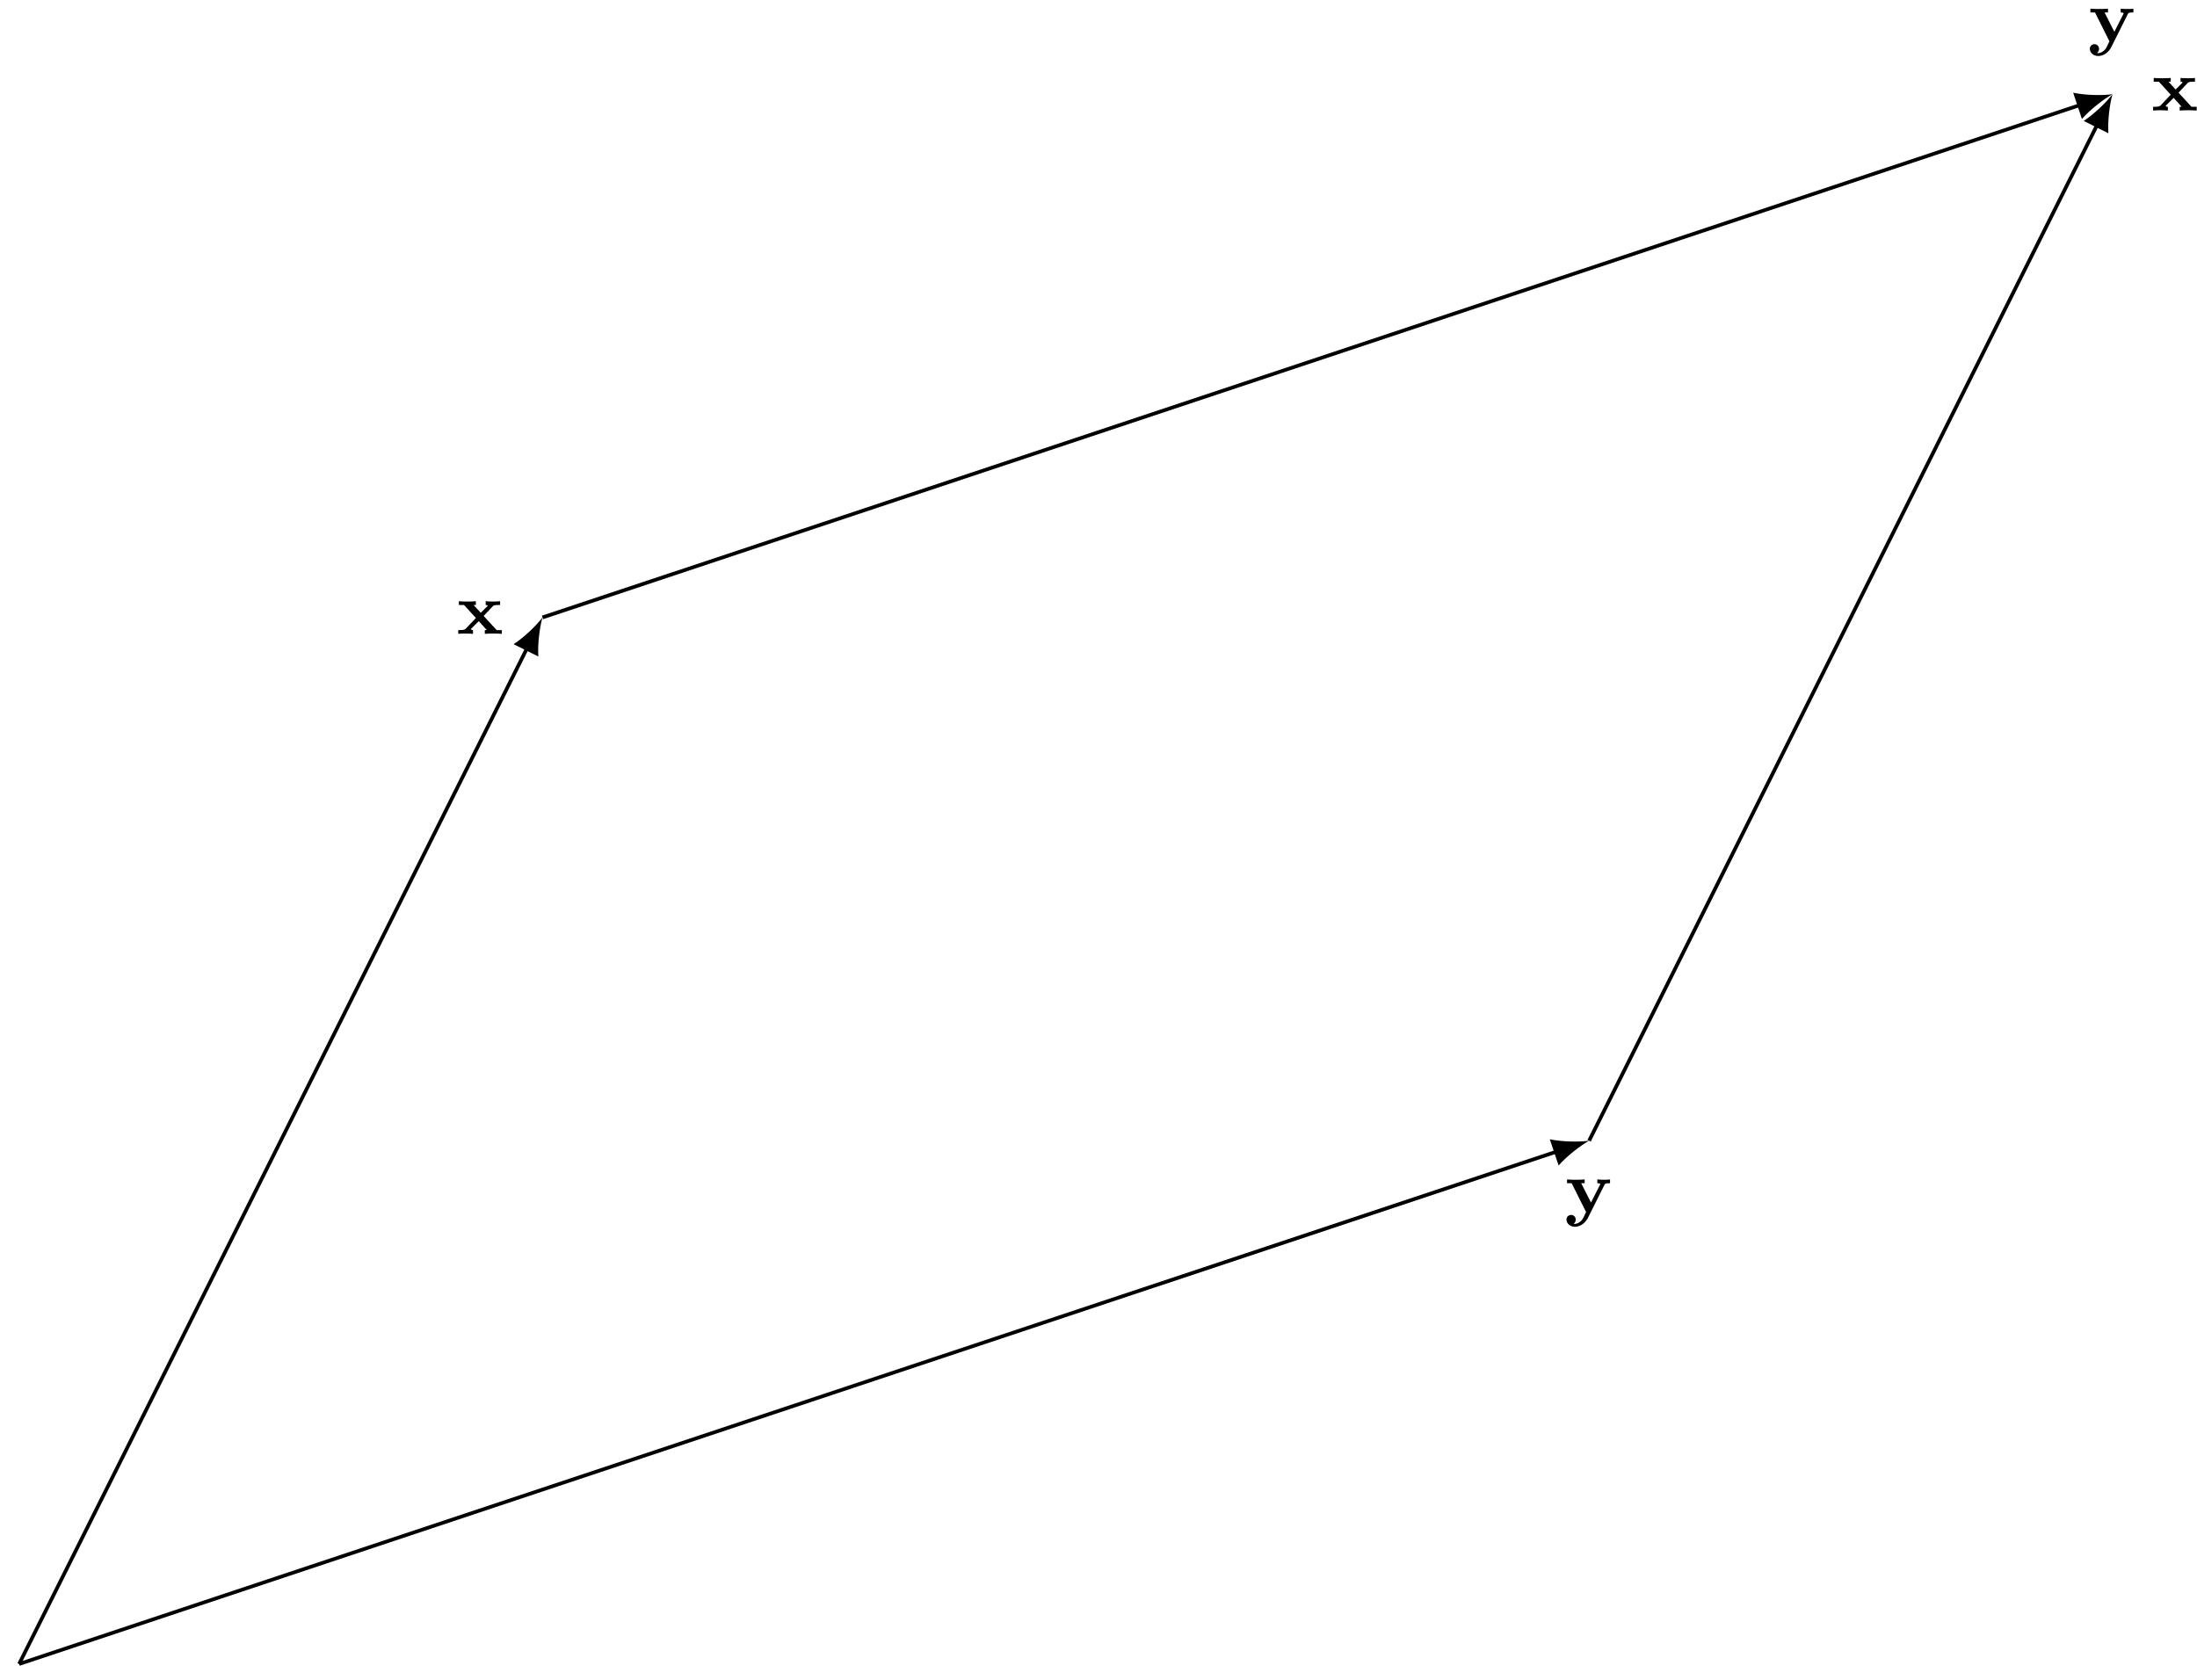
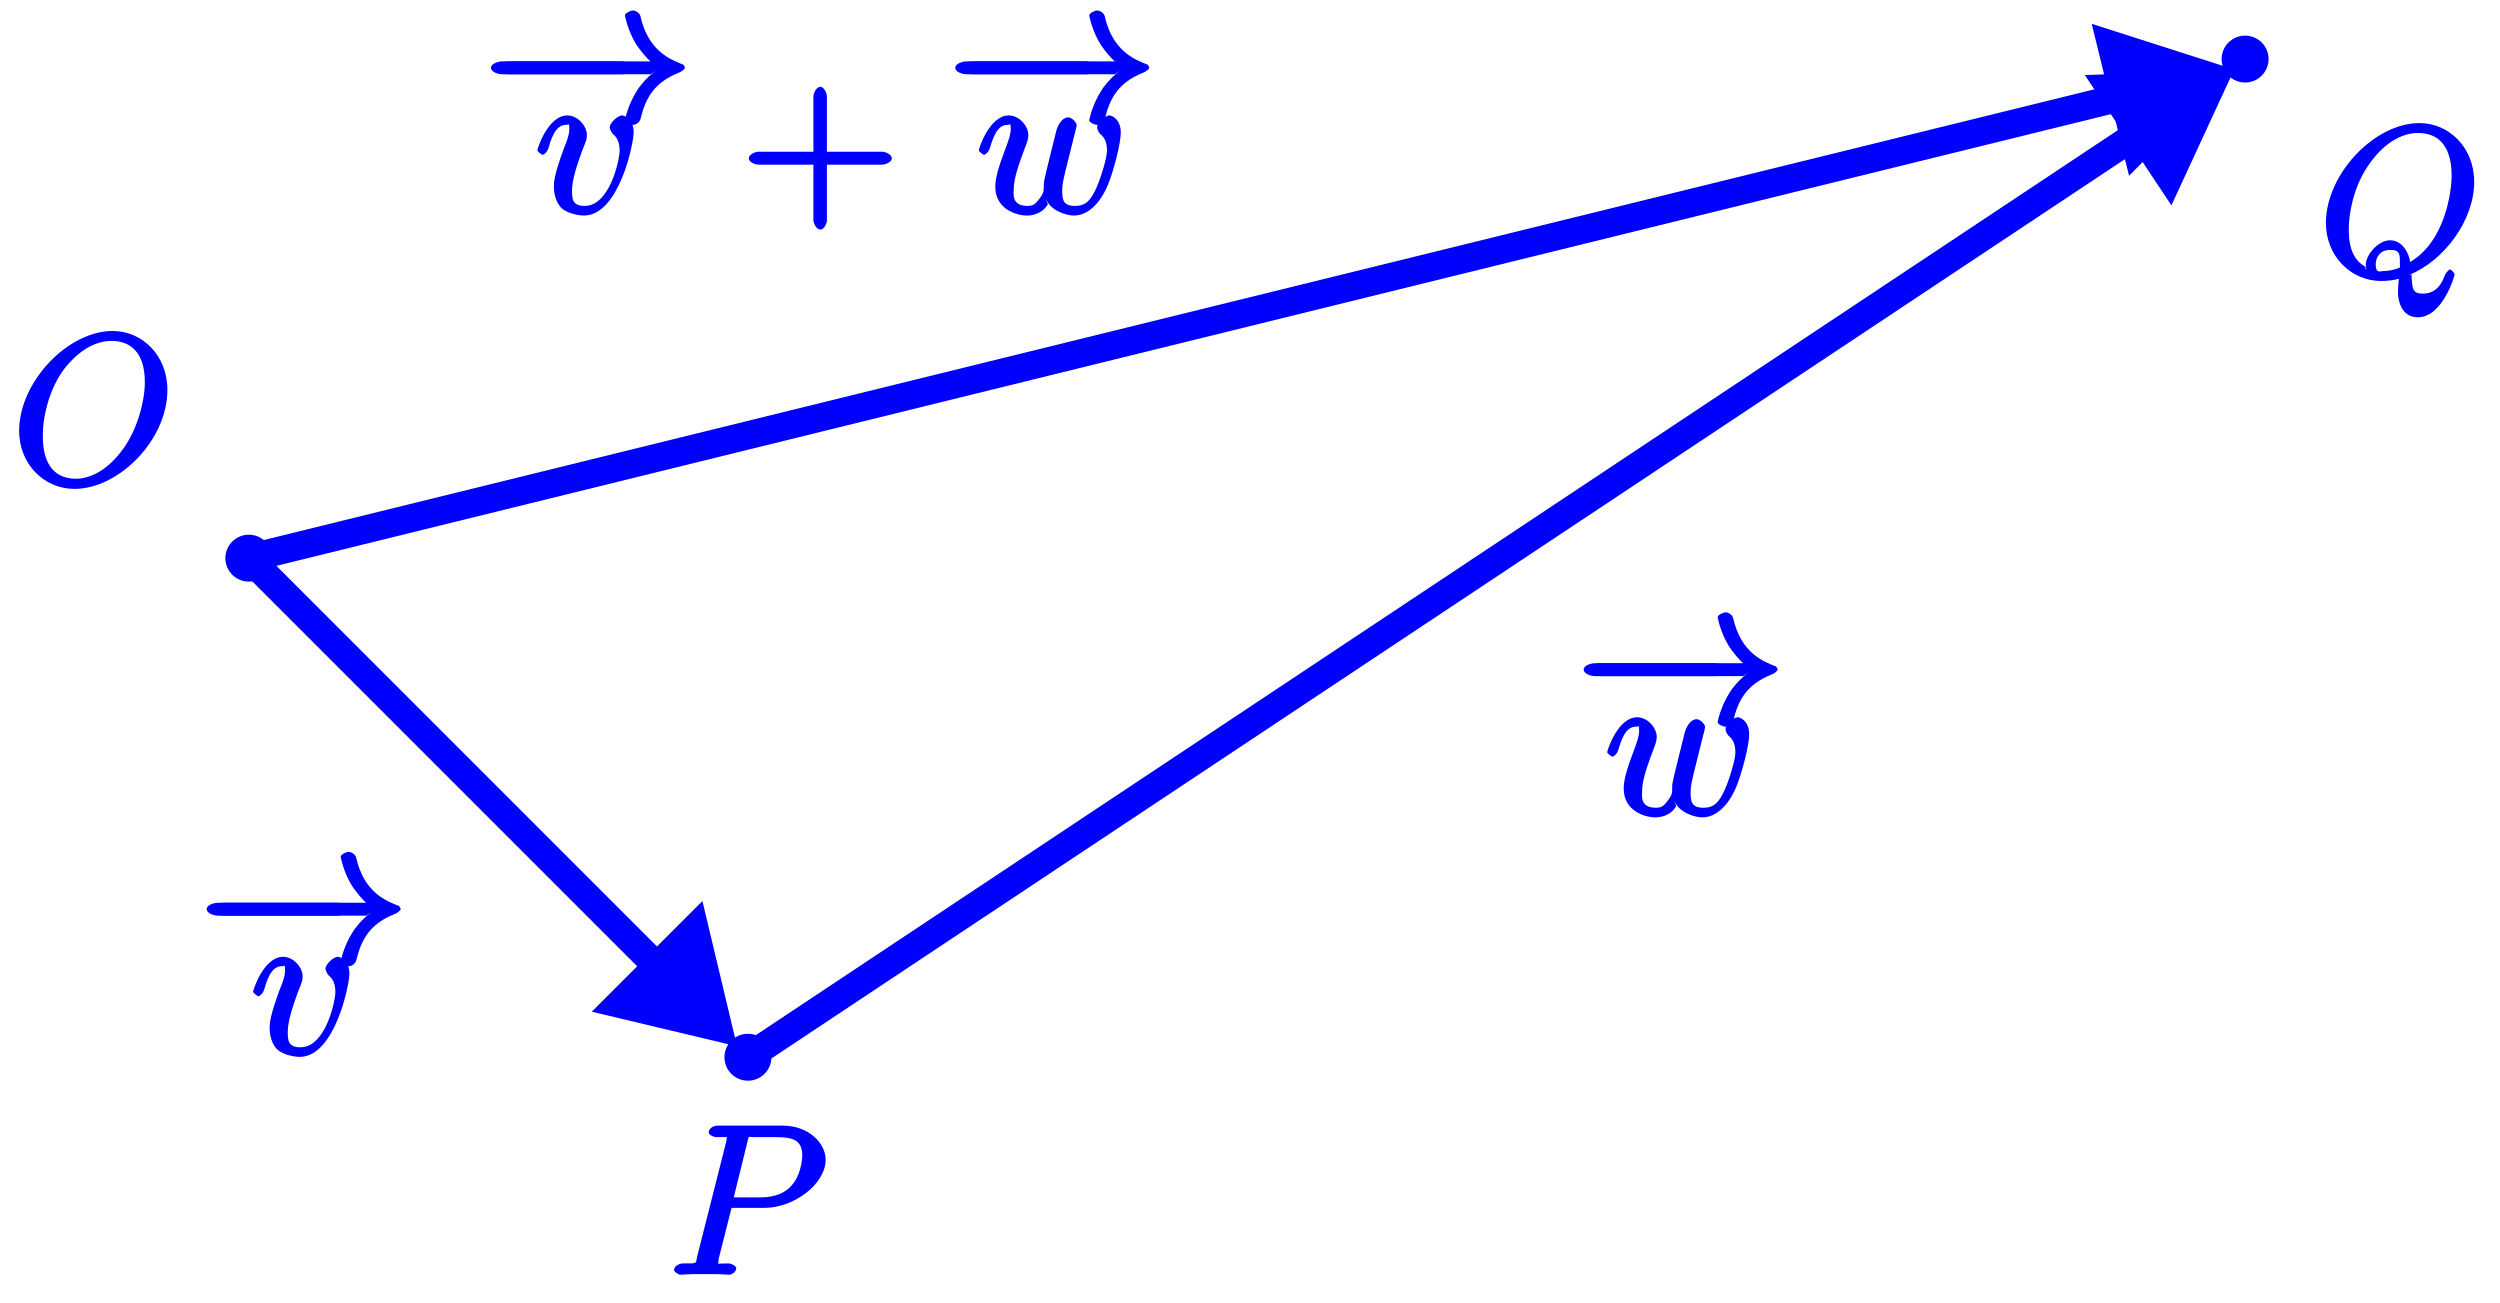
- <svg xmlns="http://www.w3.org/2000/svg" xmlns:xlink="http://www.w3.org/1999/xlink" width="119pt" height="91pt" viewBox="0 0 119 91" version="1.1">
+ <svg xmlns="http://www.w3.org/2000/svg" xmlns:xlink="http://www.w3.org/1999/xlink" width="142pt" height="74pt" viewBox="0 0 142 74" version="1.1">
  <defs>
    <g>
      <symbol overflow="visible" id="glyph0-0">
        <path style="stroke:none;" d="" />
      </symbol>
      <symbol overflow="visible" id="glyph0-1">
-         <path style="stroke:none;" d="M 1.484 -0.969 L 1.984 -1.5 C 2.047 -1.562 2.172 -1.562 2.375 -1.562 L 2.375 -1.766 C 2.266 -1.75 2.078 -1.75 2 -1.75 C 1.969 -1.75 1.734 -1.75 1.594 -1.766 L 1.594 -1.562 C 1.641 -1.562 1.703 -1.547 1.703 -1.531 C 1.703 -1.516 1.672 -1.484 1.672 -1.484 L 1.328 -1.141 L 0.938 -1.562 L 1.062 -1.562 L 1.062 -1.766 C 0.828 -1.75 0.781 -1.75 0.578 -1.75 C 0.516 -1.75 0.281 -1.75 0.141 -1.766 L 0.141 -1.562 L 0.422 -1.562 L 1.062 -0.859 L 0.516 -0.281 C 0.469 -0.234 0.422 -0.203 0.172 -0.203 L 0.109 -0.203 L 0.109 0 C 0.234 -0.016 0.422 -0.016 0.484 -0.016 C 0.516 -0.016 0.766 -0.016 0.906 0 L 0.906 -0.203 C 0.828 -0.203 0.812 -0.234 0.781 -0.25 L 1.219 -0.688 L 1.656 -0.203 L 1.547 -0.203 L 1.547 0 C 1.766 -0.016 1.828 -0.016 2.016 -0.016 C 2.078 -0.016 2.328 -0.016 2.469 0 L 2.469 -0.203 L 2.188 -0.203 Z M 1.484 -0.969 " />
+         <path style="stroke:none;" d="M 8.828 -5.375 C 8.828 -7.344 7.391 -8.719 5.719 -8.719 C 3.156 -8.719 0.406 -5.812 0.406 -3.047 C 0.406 -1.172 1.812 0.25 3.547 0.25 C 6.062 0.25 8.828 -2.516 8.828 -5.375 Z M 3.625 -0.328 C 2.641 -0.328 1.75 -0.891 1.75 -2.75 C 1.75 -3.844 2.109 -5.516 3.078 -6.703 C 3.953 -7.75 4.859 -8.156 5.656 -8.156 C 6.703 -8.156 7.547 -7.531 7.547 -5.812 C 7.547 -4.75 7.141 -3.188 6.344 -2.062 C 5.469 -0.844 4.5 -0.328 3.625 -0.328 Z M 3.625 -0.328 " />
      </symbol>
      <symbol overflow="visible" id="glyph0-2">
-         <path style="stroke:none;" d="M 2.156 -1.484 C 2.203 -1.547 2.203 -1.562 2.453 -1.562 L 2.453 -1.766 C 2.297 -1.75 2.297 -1.75 2.125 -1.75 C 2.094 -1.75 1.891 -1.75 1.766 -1.766 L 1.766 -1.562 C 1.766 -1.562 1.922 -1.562 1.922 -1.516 C 1.922 -1.516 1.922 -1.484 1.906 -1.469 L 1.422 -0.516 L 0.891 -1.562 L 1.078 -1.562 L 1.078 -1.766 C 0.844 -1.75 0.766 -1.75 0.578 -1.75 C 0.5 -1.75 0.281 -1.75 0.125 -1.766 L 0.125 -1.562 L 0.375 -1.562 L 1.156 0 C 1 0.344 0.969 0.375 0.938 0.422 C 0.781 0.609 0.609 0.641 0.547 0.641 C 0.516 0.641 0.5 0.625 0.484 0.625 C 0.562 0.578 0.594 0.5 0.594 0.406 C 0.594 0.25 0.469 0.156 0.344 0.156 C 0.219 0.156 0.094 0.25 0.094 0.406 C 0.094 0.625 0.297 0.797 0.547 0.797 C 0.938 0.797 1.172 0.469 1.234 0.359 Z M 2.156 -1.484 " />
+         <path style="stroke:none;" d="M 3.531 -3.797 L 5.547 -3.797 C 7.203 -3.797 9 -5.156 9 -6.531 C 9 -7.453 8.062 -8.469 6.547 -8.469 L 2.859 -8.469 C 2.625 -8.469 2.359 -8.312 2.359 -8.078 C 2.359 -7.953 2.625 -7.812 2.812 -7.812 C 3.531 -7.812 3.375 -7.859 3.375 -7.734 C 3.375 -7.703 3.375 -7.641 3.328 -7.453 L 1.703 -1.031 C 1.609 -0.609 1.75 -0.641 0.906 -0.641 C 0.688 -0.641 0.391 -0.484 0.391 -0.281 C 0.391 -0.141 0.672 0 0.734 0 C 0.969 0 1.203 -0.031 1.438 -0.031 L 2.828 -0.031 C 3.062 -0.031 3.312 0 3.531 0 C 3.641 0 3.922 -0.141 3.922 -0.375 C 3.922 -0.484 3.656 -0.641 3.484 -0.641 C 2.766 -0.641 2.906 -0.578 2.906 -0.688 C 2.906 -0.75 2.922 -0.844 2.922 -0.891 L 3.656 -3.797 Z M 4.547 -7.5 C 4.656 -7.938 4.547 -7.812 5.016 -7.812 L 6.203 -7.812 C 7.094 -7.812 7.672 -7.672 7.672 -6.781 C 7.672 -6.469 7.562 -5.562 7.016 -5.016 C 6.812 -4.797 6.359 -4.391 5.266 -4.391 L 3.781 -4.391 Z M 4.547 -7.5 " />
+       </symbol>
+       <symbol overflow="visible" id="glyph0-3">
+         <path style="stroke:none;" d="M 5.094 -0.078 C 7.141 -0.891 8.828 -3.219 8.828 -5.375 C 8.828 -7.344 7.391 -8.719 5.719 -8.719 C 3.156 -8.719 0.406 -5.812 0.406 -3.047 C 0.406 -1.172 1.812 0.25 3.547 0.25 C 3.953 0.25 4.344 0.188 4.547 0.125 C 4.5 0.641 4.5 0.703 4.5 0.938 C 4.5 1.281 4.656 2.312 5.625 2.312 C 7.047 2.312 7.719 -0.062 7.719 -0.125 C 7.719 -0.203 7.516 -0.406 7.453 -0.406 C 7.391 -0.406 7.203 -0.188 7.156 -0.062 C 6.891 0.688 6.438 0.969 5.922 0.969 C 5.312 0.969 5.312 0.703 5.266 -0.125 Z M 2.938 -0.438 C 2 -0.75 1.703 -1.594 1.703 -2.688 C 1.703 -3.531 1.953 -5.016 2.75 -6.219 C 3.641 -7.578 4.703 -8.156 5.641 -8.156 C 6.891 -8.156 7.547 -7.297 7.547 -5.734 C 7.547 -4.859 7.188 -2 5.188 -0.828 C 5.156 -1.188 4.828 -2.062 4.047 -2.062 C 3.391 -2.062 2.672 -1.25 2.672 -0.672 C 2.672 -0.531 2.766 -0.25 2.609 -0.531 Z M 4.75 -0.578 C 4.328 -0.375 3.953 -0.312 3.625 -0.312 C 3.5 -0.312 3.234 -0.156 3.234 -0.688 C 3.234 -1.109 3.5 -1.516 4.047 -1.516 C 4.641 -1.516 4.609 -1.25 4.609 -0.656 C 4.609 -0.578 4.609 -0.484 4.609 -0.5 Z M 4.75 -0.578 " />
+       </symbol>
+       <symbol overflow="visible" id="glyph0-4">
+         <path style="stroke:none;" d="M 5.625 -4.609 C 5.625 -5.359 5.078 -5.562 4.984 -5.562 C 4.703 -5.562 4.266 -5.125 4.266 -4.891 C 4.266 -4.75 4.406 -4.547 4.453 -4.5 C 4.562 -4.406 4.828 -4.188 4.828 -3.562 C 4.828 -3.062 4.281 -0.422 2.844 -0.422 C 2.109 -0.422 2.125 -0.875 2.125 -1.312 C 2.125 -1.906 2.406 -2.75 2.719 -3.609 C 2.922 -4.094 2.969 -4.219 2.969 -4.453 C 2.969 -4.953 2.453 -5.562 1.859 -5.562 C 0.766 -5.562 0.156 -3.688 0.156 -3.578 C 0.156 -3.531 0.375 -3.328 0.453 -3.328 C 0.562 -3.328 0.734 -3.531 0.781 -3.688 C 1.062 -4.719 1.375 -5.031 1.828 -5.031 C 1.938 -5.031 1.969 -5.172 1.969 -4.781 C 1.969 -4.469 1.844 -4.125 1.656 -3.672 C 1.094 -2.141 1.094 -1.766 1.094 -1.484 C 1.094 -1.219 1.172 -0.625 1.547 -0.281 C 1.969 0.078 2.688 0.125 2.797 0.125 C 4.781 0.125 5.625 -3.938 5.625 -4.609 Z M 5.625 -4.609 " />
+       </symbol>
+       <symbol overflow="visible" id="glyph0-5">
+         <path style="stroke:none;" d="M 3.938 -0.875 C 4.203 -0.156 5.109 0.125 5.562 0.125 C 6.484 0.125 7.172 -0.812 7.5 -1.641 C 7.781 -2.328 8.219 -3.906 8.219 -4.609 C 8.219 -5.344 7.703 -5.562 7.594 -5.562 C 7.297 -5.562 6.875 -5.125 6.875 -4.891 C 6.875 -4.75 7 -4.547 7.062 -4.5 C 7.172 -4.406 7.438 -4.188 7.438 -3.562 C 7.438 -3.156 7.094 -2.031 6.844 -1.469 C 6.516 -0.734 6.234 -0.422 5.625 -0.422 C 4.953 -0.422 4.891 -0.766 4.891 -1.312 C 4.891 -1.656 5 -2.078 5.047 -2.281 L 5.547 -4.297 C 5.609 -4.531 5.719 -4.953 5.719 -5 C 5.719 -5.172 5.422 -5.453 5.234 -5.453 C 4.891 -5.453 4.641 -5 4.562 -4.703 C 4.453 -4.25 3.938 -2.219 3.891 -1.953 C 3.844 -1.75 3.844 -1.625 3.844 -1.359 C 3.844 -1.078 3.516 -0.734 3.5 -0.703 C 3.375 -0.578 3.297 -0.422 2.922 -0.422 C 1.984 -0.422 2.141 -1.156 2.141 -1.359 C 2.141 -1.75 2.219 -2.266 2.766 -3.688 C 2.906 -4.062 2.969 -4.219 2.969 -4.453 C 2.969 -4.953 2.453 -5.562 1.859 -5.562 C 0.766 -5.562 0.156 -3.688 0.156 -3.578 C 0.156 -3.531 0.375 -3.328 0.453 -3.328 C 0.562 -3.328 0.734 -3.531 0.781 -3.688 C 1.078 -4.75 1.391 -5.031 1.828 -5.031 C 1.953 -5.031 1.969 -5.156 1.969 -4.781 C 1.969 -4.719 1.969 -4.469 1.766 -3.938 C 1.203 -2.453 1.094 -1.953 1.094 -1.5 C 1.094 -0.25 2.281 0.125 2.891 0.125 C 3.094 0.125 3.734 0.078 4.078 -0.516 Z M 3.938 -0.875 " />
+       </symbol>
+       <symbol overflow="visible" id="glyph1-0">
+         <path style="stroke:none;" d="" />
+       </symbol>
+       <symbol overflow="visible" id="glyph1-1">
+         <path style="stroke:none;" d="M 7.875 -2.75 C 8.078 -2.75 8.484 -2.875 8.484 -3.125 C 8.484 -3.359 8.078 -3.484 7.875 -3.484 L 1.406 -3.484 C 1.203 -3.484 0.781 -3.359 0.781 -3.125 C 0.781 -2.875 1.203 -2.75 1.406 -2.75 Z M 7.875 -2.75 " />
+       </symbol>
+       <symbol overflow="visible" id="glyph1-2">
+         <path style="stroke:none;" d="M 9.828 -2.969 C 9.172 -2.469 8.844 -1.984 8.75 -1.828 C 8.219 -1 8.062 -0.156 8.062 -0.141 C 8.062 0 8.406 0.125 8.5 0.125 C 8.703 0.125 8.906 -0.031 8.953 -0.234 C 9.234 -1.406 9.734 -2.281 11.094 -2.828 C 11.234 -2.875 11.469 -3.031 11.469 -3.125 C 11.469 -3.203 11.328 -3.328 11.422 -3.281 C 10.656 -3.578 9.391 -4.047 8.938 -6.062 C 8.906 -6.203 8.703 -6.375 8.5 -6.375 C 8.406 -6.375 8.062 -6.234 8.062 -6.094 C 8.062 -6.078 8.219 -5.219 8.719 -4.422 C 8.969 -4.062 9.312 -3.641 9.516 -3.484 L 1.094 -3.484 C 0.875 -3.484 0.453 -3.359 0.453 -3.125 C 0.453 -2.875 0.875 -2.75 1.094 -2.75 L 9.516 -2.75 Z M 9.828 -2.969 " />
+       </symbol>
+       <symbol overflow="visible" id="glyph2-0">
+         <path style="stroke:none;" d="" />
+       </symbol>
+       <symbol overflow="visible" id="glyph2-1">
+         <path style="stroke:none;" d="M 4.766 -2.766 L 8.062 -2.766 C 8.234 -2.766 8.609 -2.906 8.609 -3.125 C 8.609 -3.344 8.25 -3.5 8.062 -3.5 L 4.922 -3.5 L 4.922 -6.641 C 4.922 -6.812 4.766 -7.188 4.547 -7.188 C 4.328 -7.188 4.156 -6.828 4.156 -6.641 L 4.156 -3.5 L 1.031 -3.5 C 0.859 -3.5 0.484 -3.344 0.484 -3.125 C 0.484 -2.906 0.844 -2.766 1.031 -2.766 L 4.156 -2.766 L 4.156 0.391 C 4.156 0.562 4.328 0.922 4.547 0.922 C 4.766 0.922 4.922 0.578 4.922 0.391 L 4.922 -2.766 Z M 4.766 -2.766 " />
      </symbol>
    </g>
  </defs>
  <g id="surface1">
-     <path style="fill:none;stroke-width:0.399;stroke-linecap:butt;stroke-linejoin:round;stroke:rgb(0%,0%,0%);stroke-opacity:1;stroke-miterlimit:10;" d="M 0.001 0.001 L 55.087 110.181 " transform="matrix(0.5,0,0,-0.5,1.0345,90.145)" />
-     <path style=" stroke:none;fill-rule:nonzero;fill:rgb(0%,0%,0%);fill-opacity:1;" d="M 29.383 33.449 C 29.055 33.883 28.402 34.52 27.82 34.898 L 29.16 35.566 C 29.113 34.875 29.234 33.969 29.383 33.449 " />
-     <g style="fill:rgb(0%,0%,0%);fill-opacity:1;">
-       <use xlink:href="#glyph0-1" x="24.713" y="34.337" />
+     <path style="fill-rule:nonzero;fill:rgb(0%,0%,100%);fill-opacity:1;stroke-width:0.399;stroke-linecap:butt;stroke-linejoin:miter;stroke:rgb(0%,0%,100%);stroke-opacity:1;stroke-miterlimit:10;" d="M 1.135 -0 C 1.135 0.625 0.627 1.133 0.002 1.133 C -0.627 1.133 -1.135 0.625 -1.135 -0 C -1.135 -0.625 -0.627 -1.133 0.002 -1.133 C 0.627 -1.133 1.135 -0.625 1.135 -0 Z M 1.135 -0 " transform="matrix(1,0,0,-1,14.135,31.703)" />
+     <g style="fill:rgb(0%,0%,100%);fill-opacity:1;">
+       <use xlink:href="#glyph0-1" x="0.68" y="27.519" />
    </g>
-     <path style="fill:none;stroke-width:0.399;stroke-linecap:butt;stroke-linejoin:round;stroke:rgb(0%,0%,0%);stroke-opacity:1;stroke-miterlimit:10;" d="M 0.001 0.001 L 166.673 55.556 " transform="matrix(0.5,0,0,-0.5,1.0345,90.145)" />
-     <path style=" stroke:none;fill-rule:nonzero;fill:rgb(0%,0%,0%);fill-opacity:1;" d="M 86.074 61.797 C 85.539 61.871 84.625 61.859 83.945 61.719 L 84.422 63.137 C 84.879 62.617 85.602 62.062 86.074 61.797 " />
-     <g style="fill:rgb(0%,0%,0%);fill-opacity:1;">
-       <use xlink:href="#glyph0-2" x="84.754" y="65.661" />
+     <path style="fill-rule:nonzero;fill:rgb(0%,0%,100%);fill-opacity:1;stroke-width:0.399;stroke-linecap:butt;stroke-linejoin:miter;stroke:rgb(0%,0%,100%);stroke-opacity:1;stroke-miterlimit:10;" d="M 29.482 -28.348 C 29.482 -27.719 28.974 -27.215 28.345 -27.215 C 27.72 -27.215 27.213 -27.719 27.213 -28.348 C 27.213 -28.973 27.72 -29.481 28.345 -29.481 C 28.974 -29.481 29.482 -28.973 29.482 -28.348 Z M 29.482 -28.348 " transform="matrix(1,0,0,-1,14.135,31.703)" />
+     <g style="fill:rgb(0%,0%,100%);fill-opacity:1;">
+       <use xlink:href="#glyph0-2" x="37.896" y="72.403" />
    </g>
-     <path style="fill:none;stroke-width:0.399;stroke-linecap:butt;stroke-linejoin:round;stroke:rgb(0%,0%,0%);stroke-opacity:1;stroke-miterlimit:10;" d="M 170.079 56.696 L 225.173 166.876 " transform="matrix(0.5,0,0,-0.5,1.0345,90.145)" />
-     <path style=" stroke:none;fill-rule:nonzero;fill:rgb(0%,0%,0%);fill-opacity:1;" d="M 114.422 5.105 C 114.098 5.535 113.441 6.172 112.863 6.551 L 114.199 7.219 C 114.156 6.531 114.273 5.625 114.422 5.105 " />
-     <g style="fill:rgb(0%,0%,0%);fill-opacity:1;">
-       <use xlink:href="#glyph0-1" x="116.515" y="5.989" />
+     <path style="fill-rule:nonzero;fill:rgb(0%,0%,100%);fill-opacity:1;stroke-width:0.399;stroke-linecap:butt;stroke-linejoin:miter;stroke:rgb(0%,0%,100%);stroke-opacity:1;stroke-miterlimit:10;" d="M 114.521 28.348 C 114.521 28.973 114.013 29.48 113.388 29.48 C 112.76 29.48 112.252 28.973 112.252 28.348 C 112.252 27.723 112.76 27.215 113.388 27.215 C 114.013 27.215 114.521 27.723 114.521 28.348 Z M 114.521 28.348 " transform="matrix(1,0,0,-1,14.135,31.703)" />
+     <g style="fill:rgb(0%,0%,100%);fill-opacity:1;">
+       <use xlink:href="#glyph0-3" x="131.706" y="15.71" />
    </g>
-     <path style="fill:none;stroke-width:0.399;stroke-linecap:butt;stroke-linejoin:round;stroke:rgb(0%,0%,0%);stroke-opacity:1;stroke-miterlimit:10;" d="M 56.697 113.392 L 223.369 168.946 " transform="matrix(0.5,0,0,-0.5,1.0345,90.145)" />
-     <path style=" stroke:none;fill-rule:nonzero;fill:rgb(0%,0%,0%);fill-opacity:1;" d="M 114.422 5.105 C 113.887 5.176 112.973 5.168 112.293 5.023 L 112.766 6.445 C 113.227 5.922 113.949 5.367 114.422 5.105 " />
-     <g style="fill:rgb(0%,0%,0%);fill-opacity:1;">
-       <use xlink:href="#glyph0-2" x="113.101" y="2.237" />
+     <path style="fill:none;stroke-width:1.594;stroke-linecap:butt;stroke-linejoin:miter;stroke:rgb(0%,0%,100%);stroke-opacity:1;stroke-miterlimit:10;" d="M 0.002 -0 L 22.9 -22.899 " transform="matrix(1,0,0,-1,14.135,31.703)" />
+     <path style="fill-rule:nonzero;fill:rgb(0%,0%,100%);fill-opacity:1;stroke-width:1.594;stroke-linecap:butt;stroke-linejoin:miter;stroke:rgb(0%,0%,100%);stroke-opacity:1;stroke-miterlimit:10;" d="M 5.706 0.001 L 0.798 3.02 L 0.798 -3.018 Z M 5.706 0.001 " transform="matrix(0.7071,0.7071,0.7071,-0.7071,36.75333,54.32133)" />
+     <g style="fill:rgb(0%,0%,100%);fill-opacity:1;">
+       <use xlink:href="#glyph1-1" x="11.288" y="54.76" />
+     </g>
+     <g style="fill:rgb(0%,0%,100%);fill-opacity:1;">
+       <use xlink:href="#glyph1-2" x="11.288" y="54.76" />
+     </g>
+     <g style="fill:rgb(0%,0%,100%);fill-opacity:1;">
+       <use xlink:href="#glyph0-4" x="14.221" y="59.908" />
+     </g>
+     <path style="fill:none;stroke-width:1.594;stroke-linecap:butt;stroke-linejoin:miter;stroke:rgb(0%,0%,100%);stroke-opacity:1;stroke-miterlimit:10;" d="M 28.345 -28.348 L 107.072 23.961 " transform="matrix(1,0,0,-1,14.135,31.703)" />
+     <path style="fill-rule:nonzero;fill:rgb(0%,0%,100%);fill-opacity:1;stroke-width:1.594;stroke-linecap:butt;stroke-linejoin:miter;stroke:rgb(0%,0%,100%);stroke-opacity:1;stroke-miterlimit:10;" d="M 5.707 -0 L 0.798 3.017 L 0.798 0.002 L 0.798 -3.019 Z M 5.707 -0 " transform="matrix(0.83286,-0.55338,-0.55338,-0.83286,120.8759,7.96252)" />
+     <g style="fill:rgb(0%,0%,100%);fill-opacity:1;">
+       <use xlink:href="#glyph1-1" x="89.5" y="41.154" />
+     </g>
+     <g style="fill:rgb(0%,0%,100%);fill-opacity:1;">
+       <use xlink:href="#glyph1-2" x="89.5" y="41.154" />
+     </g>
+     <g style="fill:rgb(0%,0%,100%);fill-opacity:1;">
+       <use xlink:href="#glyph0-5" x="91.133" y="46.302" />
+     </g>
+     <path style="fill:none;stroke-width:1.594;stroke-linecap:butt;stroke-linejoin:miter;stroke:rgb(0%,0%,100%);stroke-opacity:1;stroke-miterlimit:10;" d="M 0.002 -0 L 106.119 26.129 " transform="matrix(1,0,0,-1,14.135,31.703)" />
+     <path style="fill-rule:nonzero;fill:rgb(0%,0%,100%);fill-opacity:1;stroke-width:1.594;stroke-linecap:butt;stroke-linejoin:miter;stroke:rgb(0%,0%,100%);stroke-opacity:1;stroke-miterlimit:10;" d="M 5.704 -0 L 0.799 3.018 L 0.796 0.001 L 0.797 -3.02 Z M 5.704 -0 " transform="matrix(0.97098,-0.23906,-0.23906,-0.97098,119.8677,5.66824)" />
+     <g style="fill:rgb(0%,0%,100%);fill-opacity:1;">
+       <use xlink:href="#glyph1-1" x="27.434" y="6.97" />
+     </g>
+     <g style="fill:rgb(0%,0%,100%);fill-opacity:1;">
+       <use xlink:href="#glyph1-2" x="27.434" y="6.97" />
+     </g>
+     <g style="fill:rgb(0%,0%,100%);fill-opacity:1;">
+       <use xlink:href="#glyph0-4" x="30.367" y="12.118" />
+     </g>
+     <g style="fill:rgb(0%,0%,100%);fill-opacity:1;">
+       <use xlink:href="#glyph2-1" x="42.046" y="12.118" />
+     </g>
+     <g style="fill:rgb(0%,0%,100%);fill-opacity:1;">
+       <use xlink:href="#glyph1-1" x="53.807" y="6.97" />
+     </g>
+     <g style="fill:rgb(0%,0%,100%);fill-opacity:1;">
+       <use xlink:href="#glyph1-2" x="53.807" y="6.97" />
+     </g>
+     <g style="fill:rgb(0%,0%,100%);fill-opacity:1;">
+       <use xlink:href="#glyph0-5" x="55.44" y="12.118" />
    </g>
  </g>
</svg>
